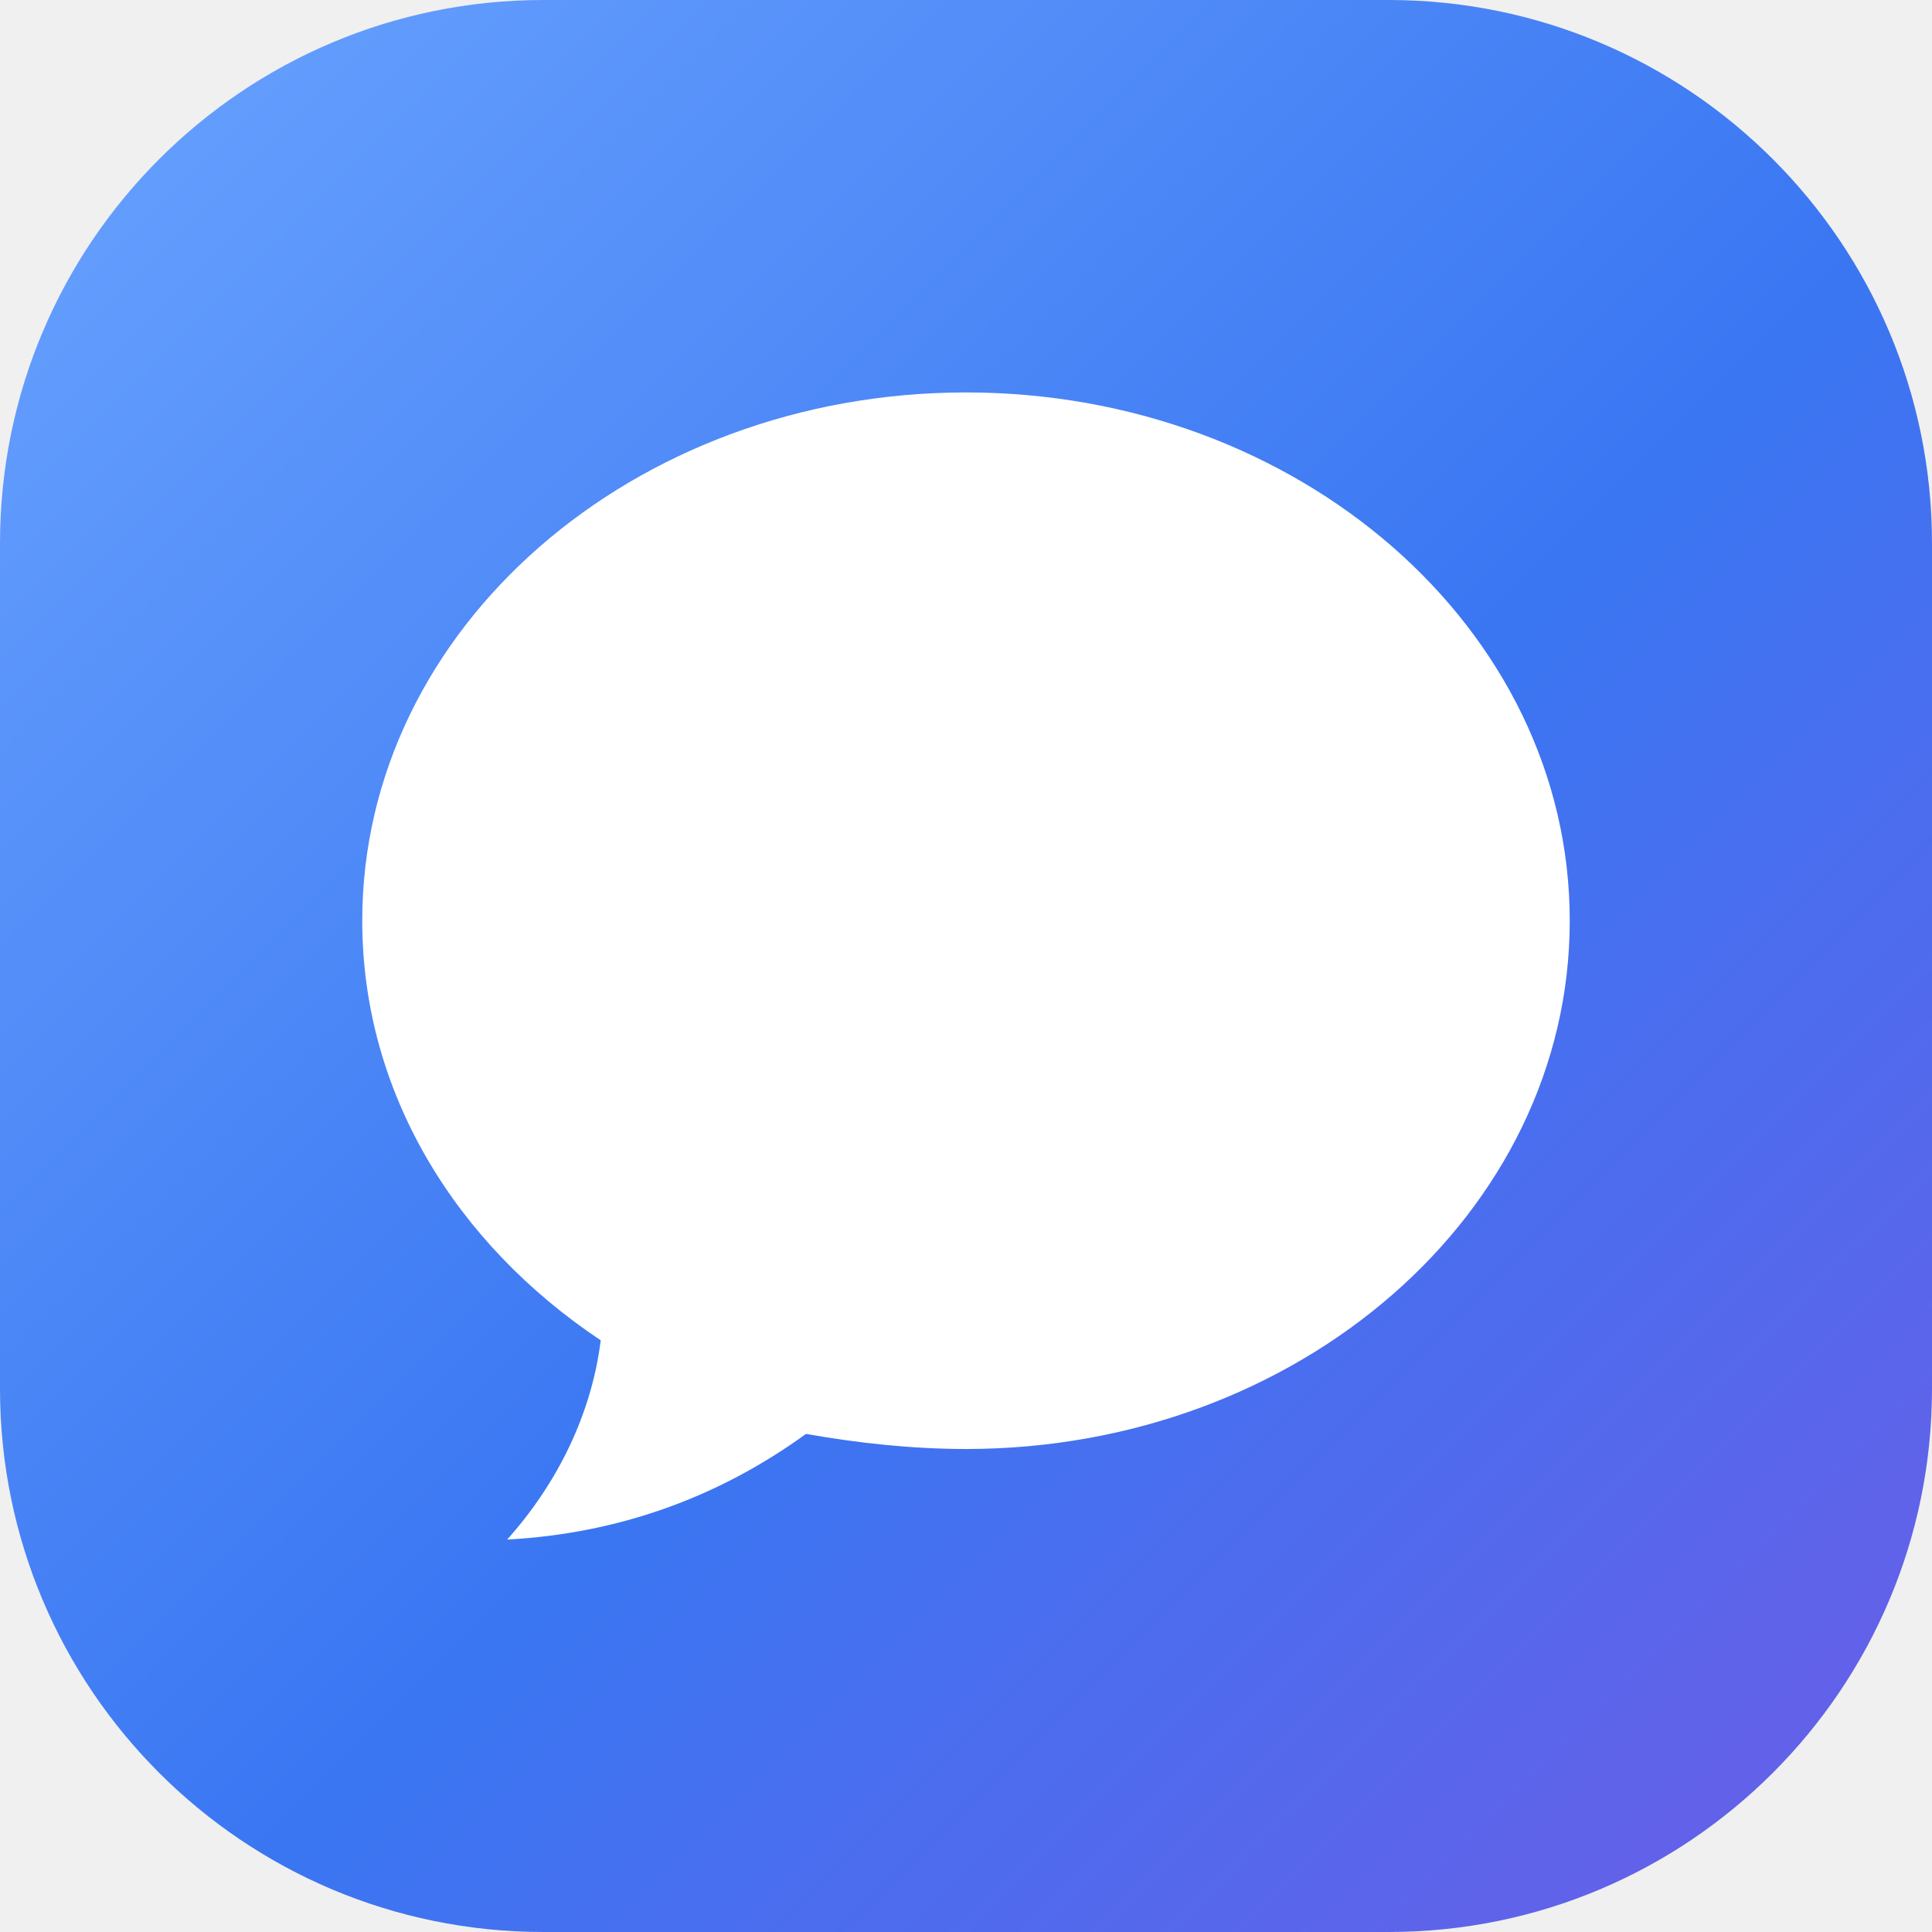
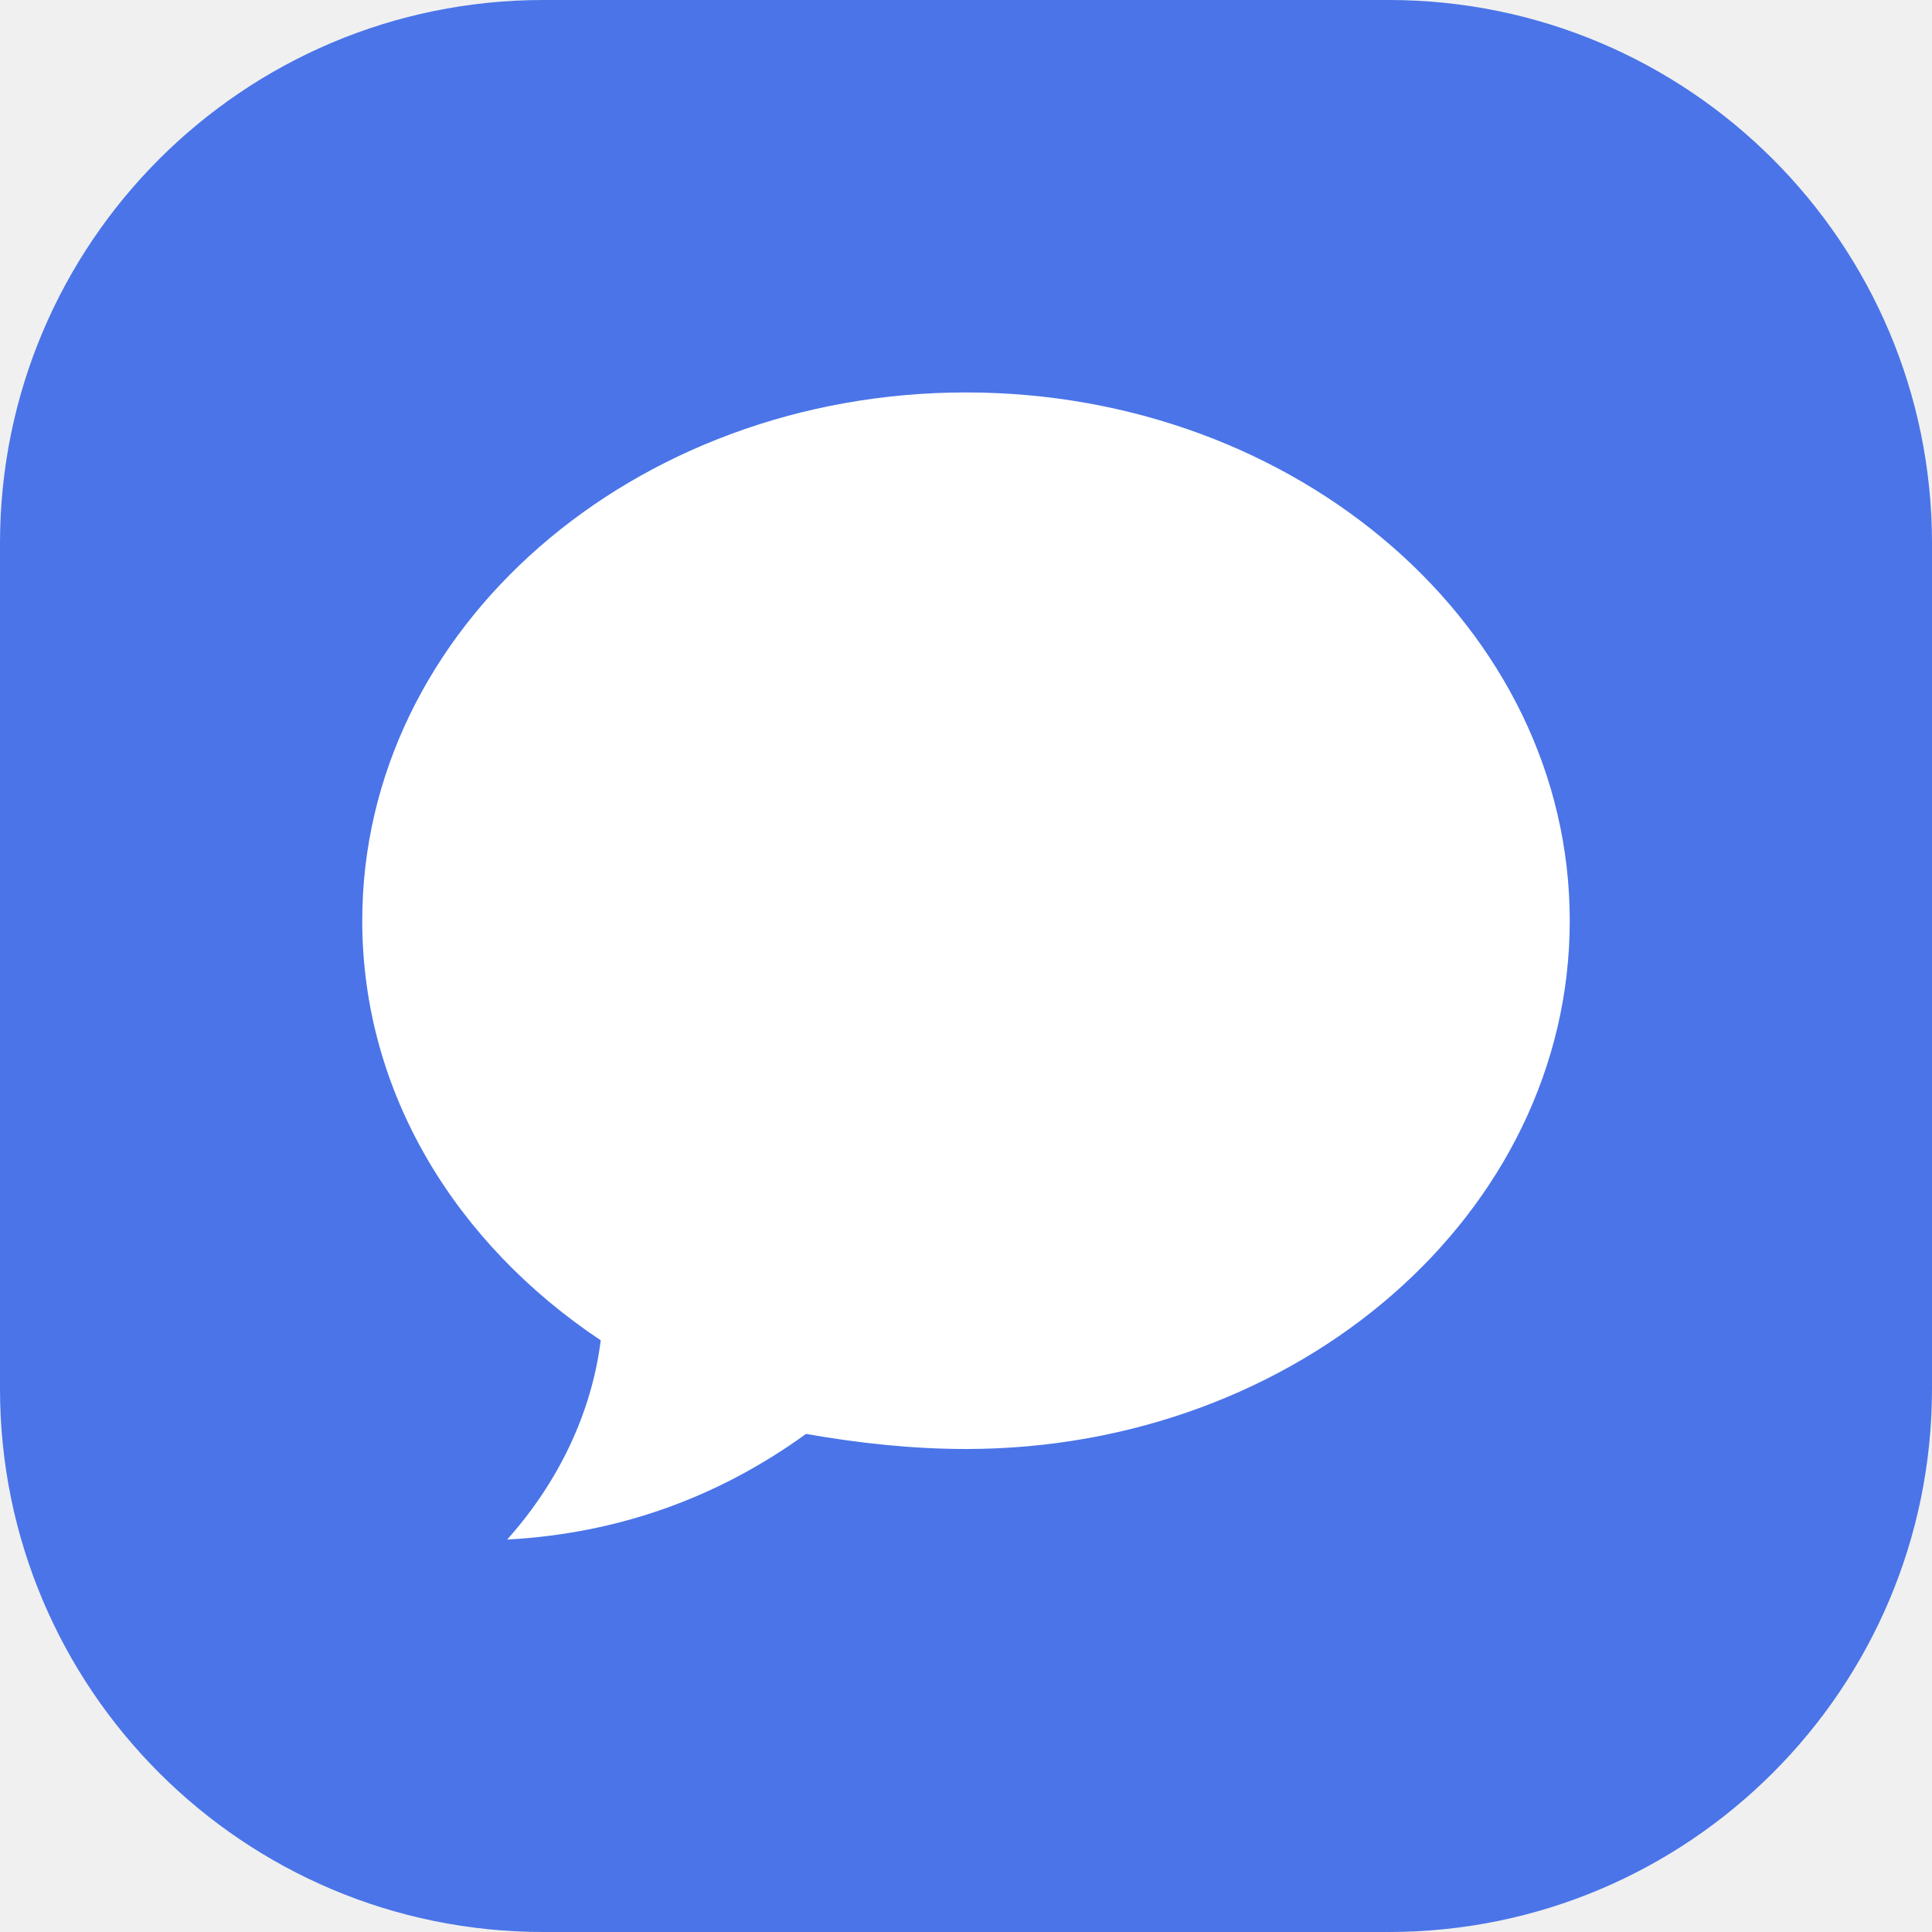
<svg xmlns="http://www.w3.org/2000/svg" viewBox="0 0 64 64">
-   <defs>
-     <linearGradient id="g" x1="0" y1="0" x2="1" y2="1">
-       <stop offset="0" stop-color="#6aa4ff" />
-       <stop offset=".55" stop-color="#3a76f2" />
-       <stop offset="1" stop-color="#6c5ce7" />
-     </linearGradient>
-   </defs>
-   <rect width="64" height="64" rx="18" fill="url(#g)" />
+   <rect width="64" height="64" rx="18" fill="#4a74e8" />
  <path d="M32 13c-11 0-20 7.8-20 17.5 0 5.7 3.1 10.7 7.9 13.9-.3 2.4-1.4 4.7-3.1 6.6 3.7-.2 7-1.4 9.9-3.5 1.7.3 3.5.5 5.3.5 11 0 20-7.8 20-17.5S43 13 32 13Z" fill="#fff" />
</svg>
